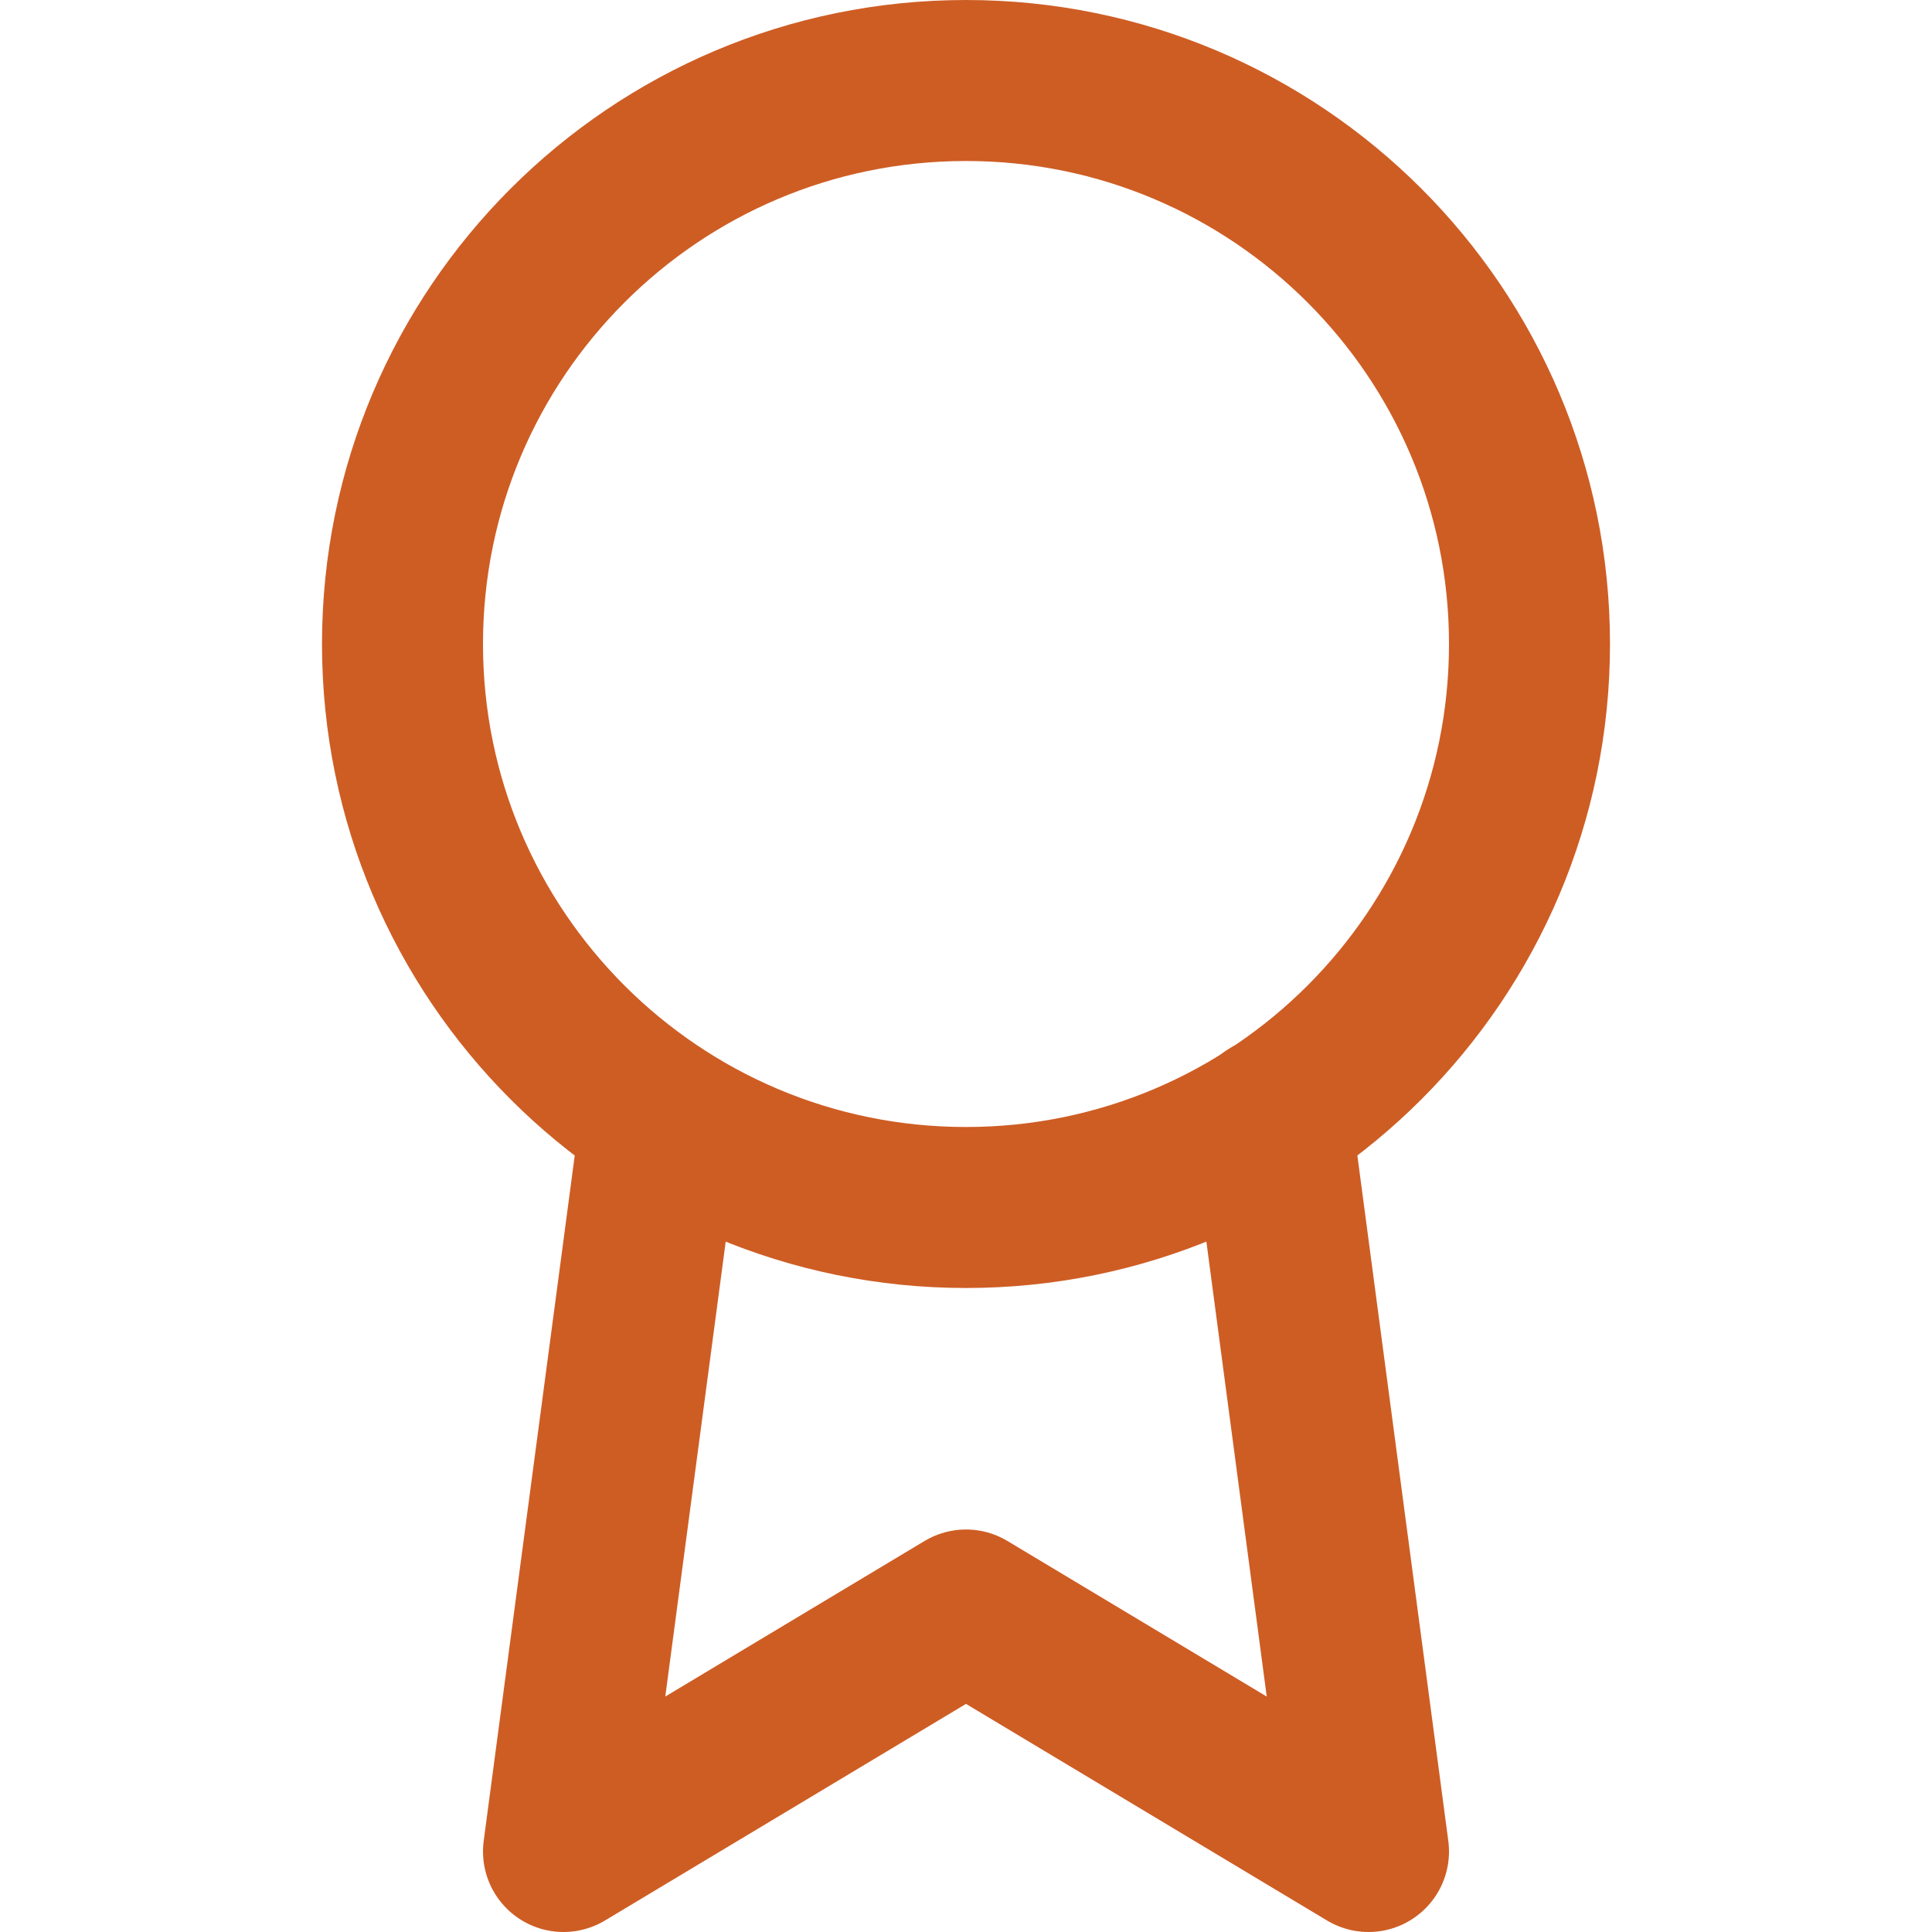
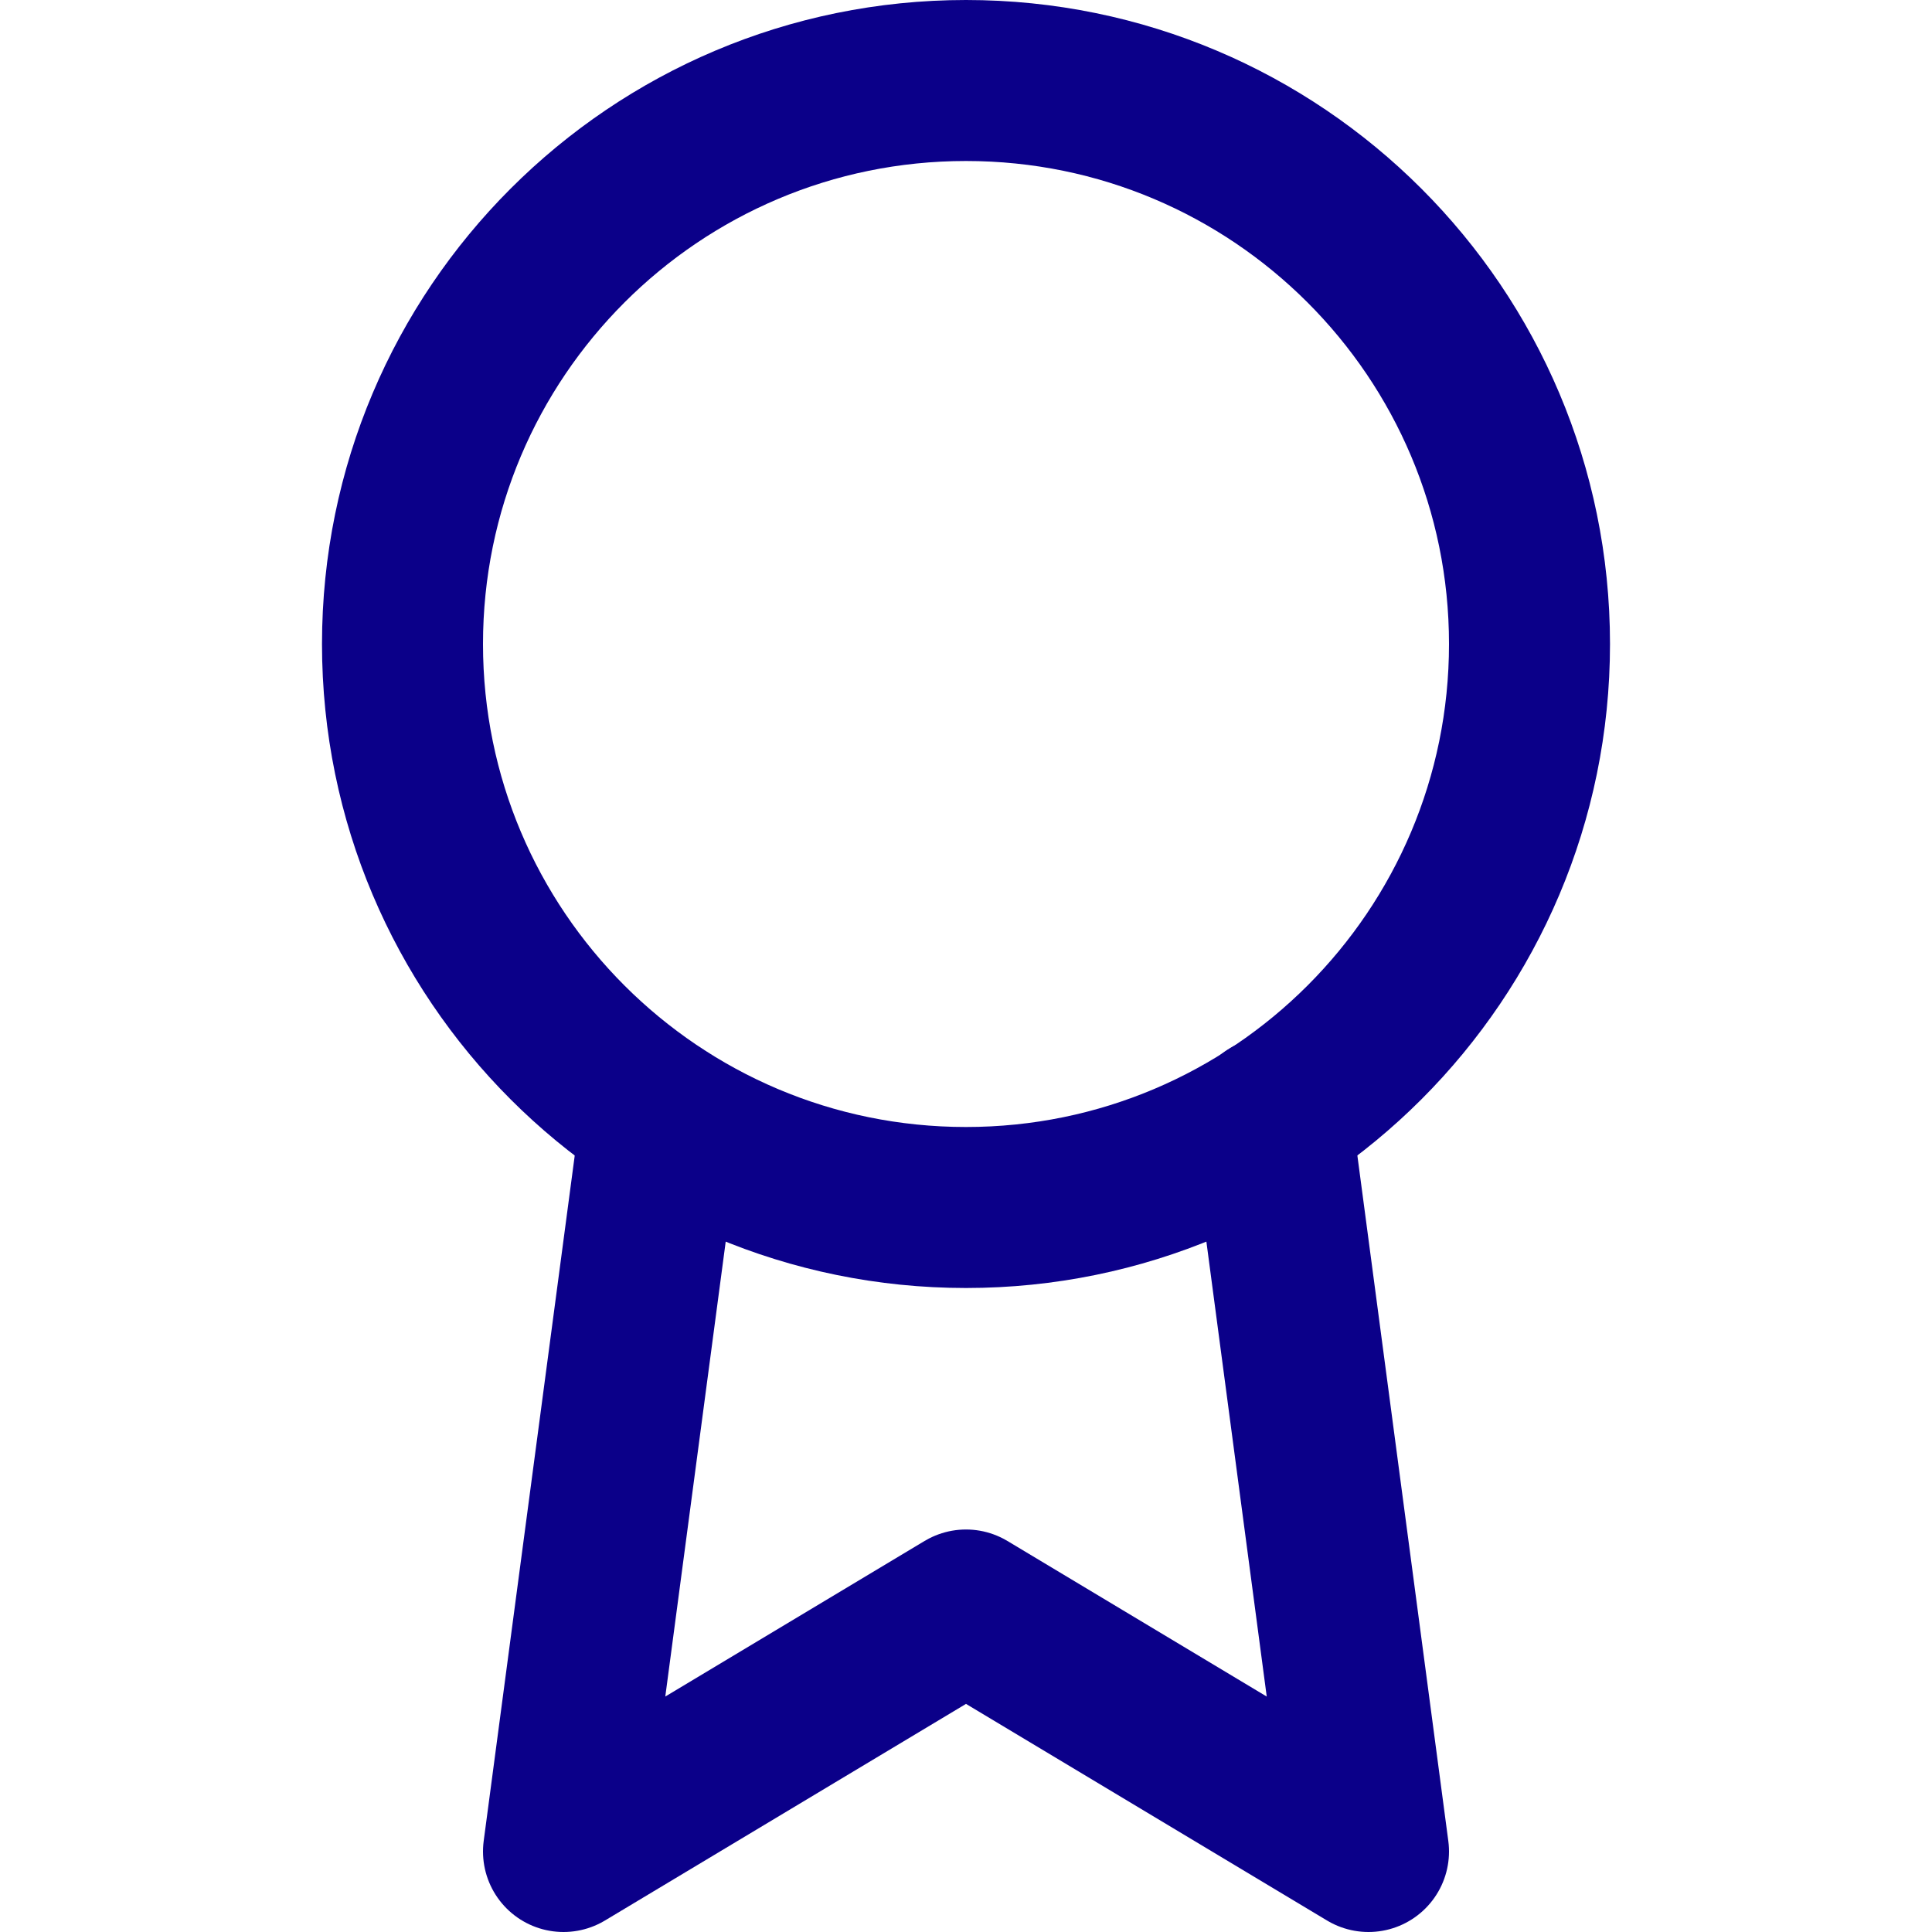
- <svg xmlns="http://www.w3.org/2000/svg" width="24" height="24" viewBox="0 0 24 24" fill="none" stroke="#ce5d24" stroke-width="2" stroke-linecap="round" stroke-linejoin="round" class="feather feather-award">
+ <svg xmlns="http://www.w3.org/2000/svg" width="24" height="24" viewBox="0 0 24 24" fill="none" stroke="rgb(11, 0, 137)" stroke-width="2" stroke-linecap="round" stroke-linejoin="round" class="feather feather-award">
  <circle cx="12" cy="8" r="7" />
  <polyline points="8.21 13.89 7 23 12 20 17 23 15.79 13.88" />
</svg>
